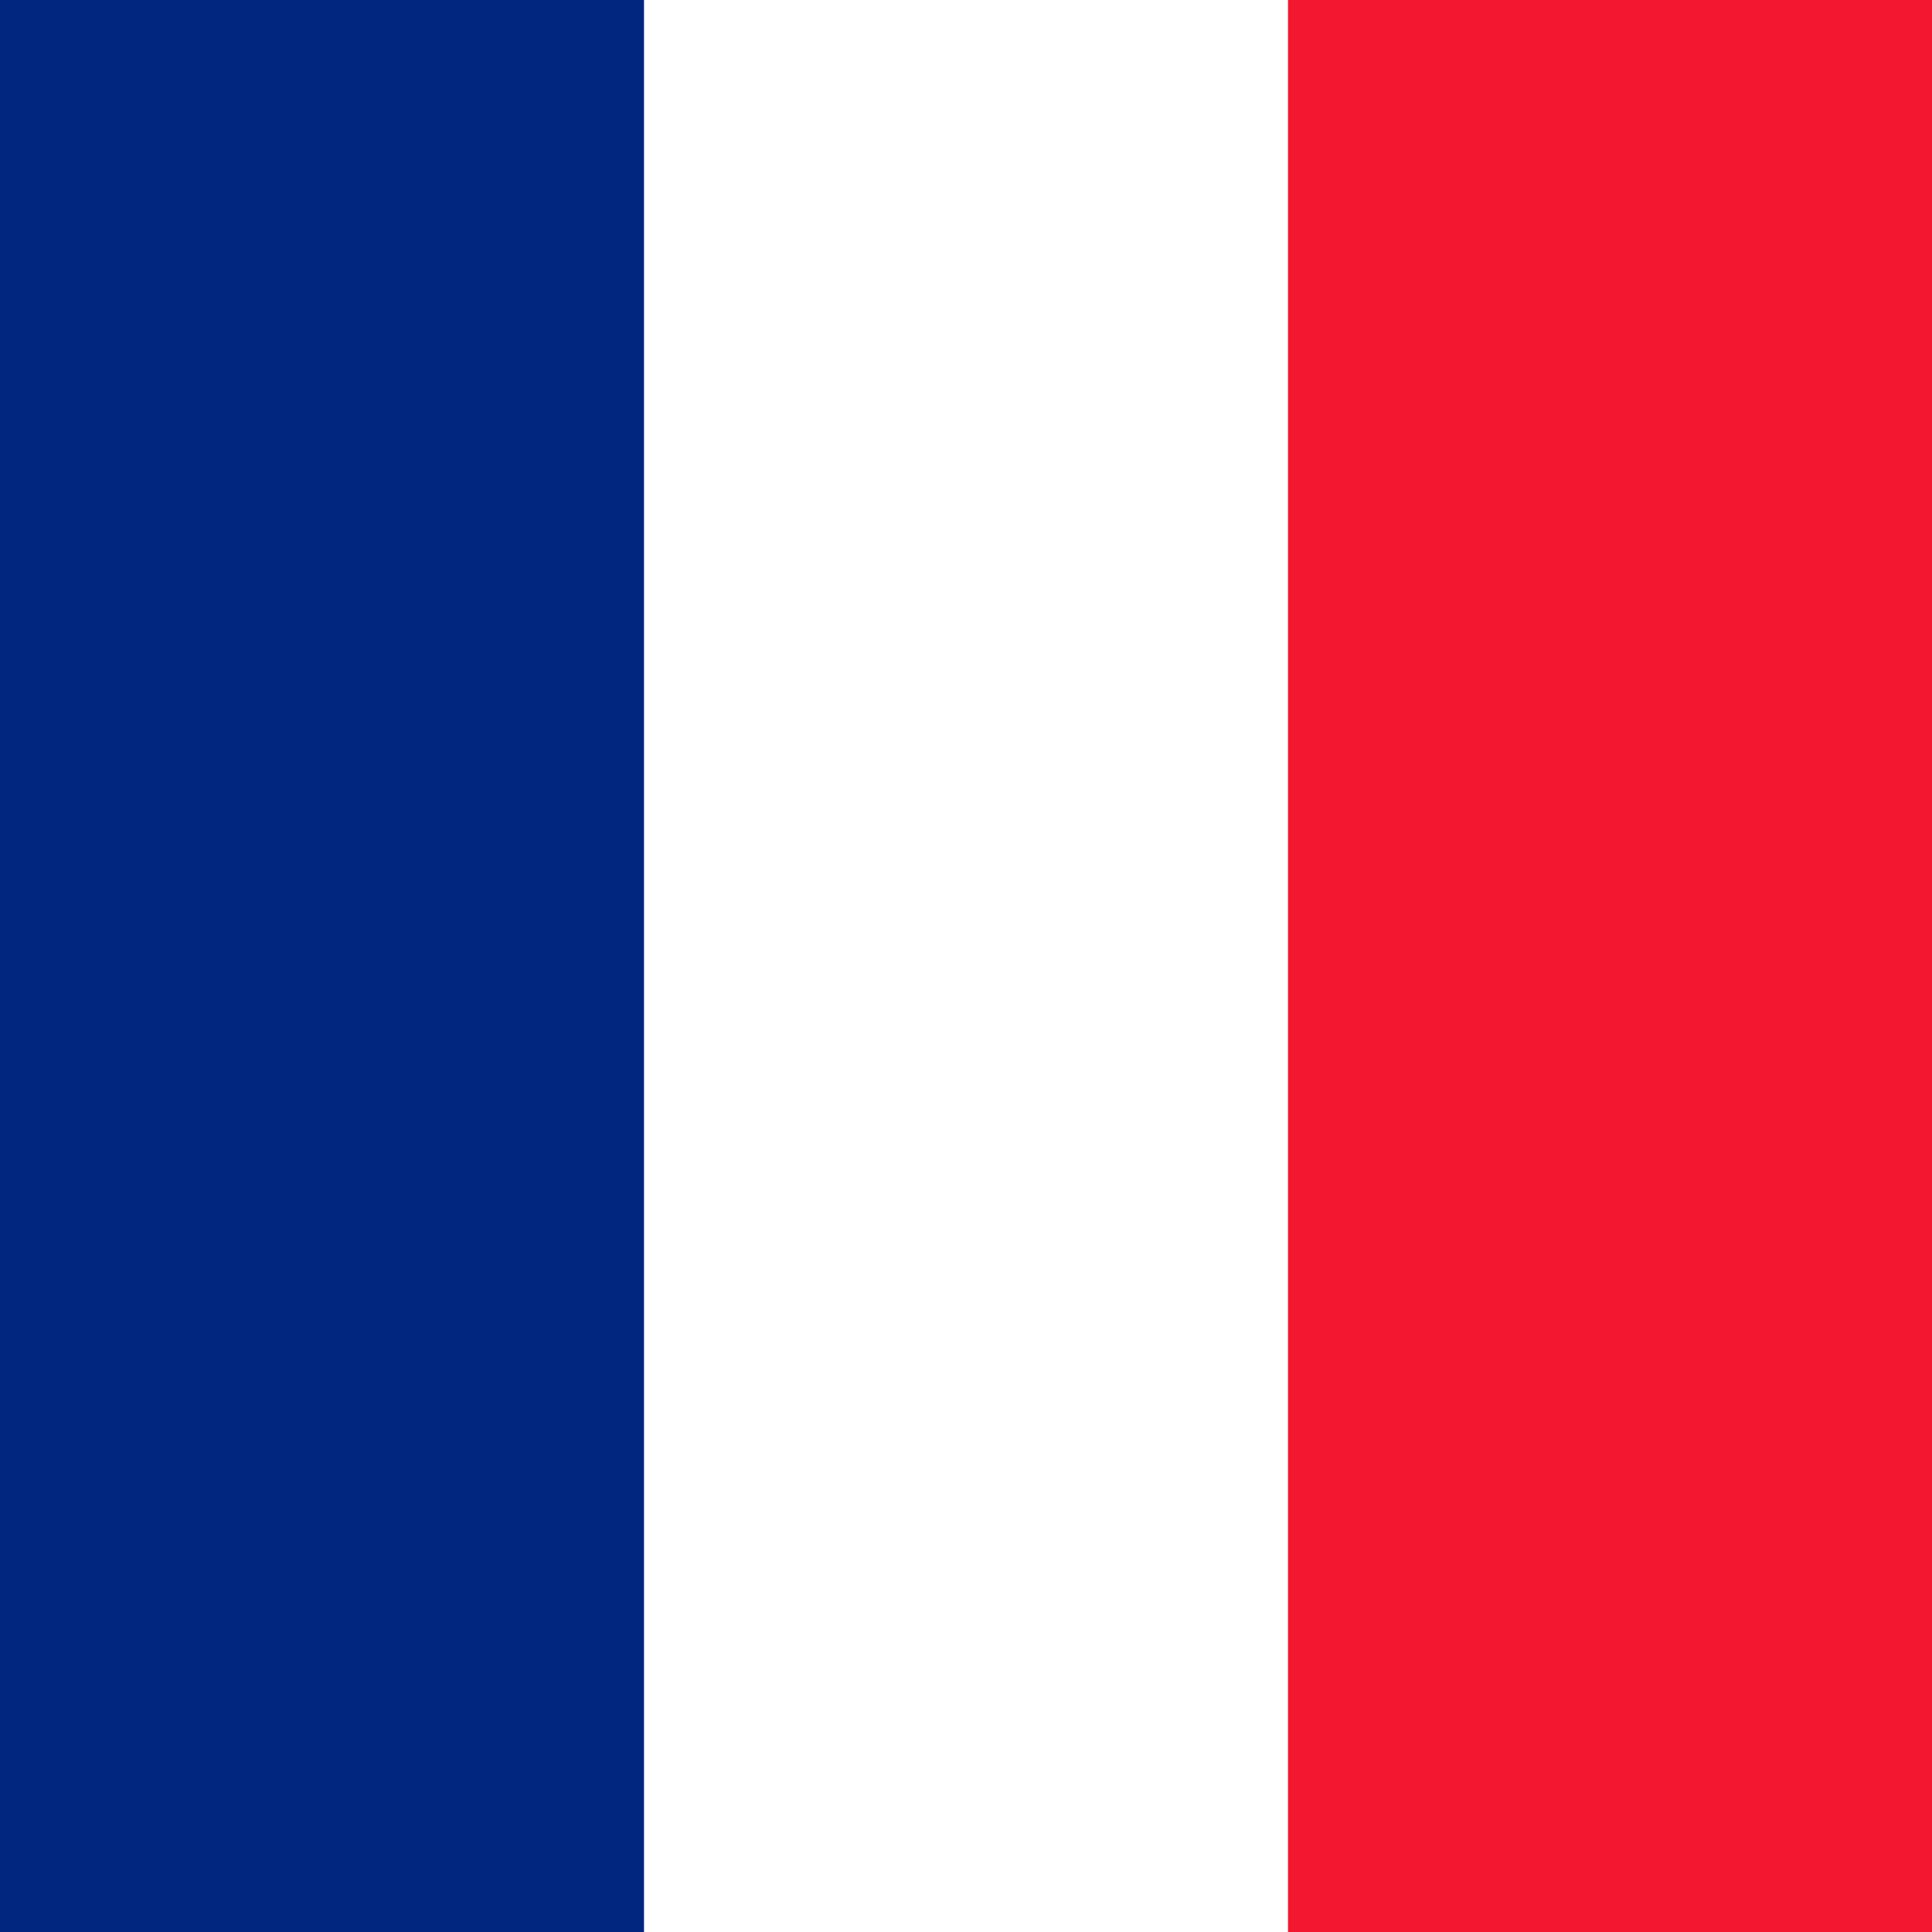
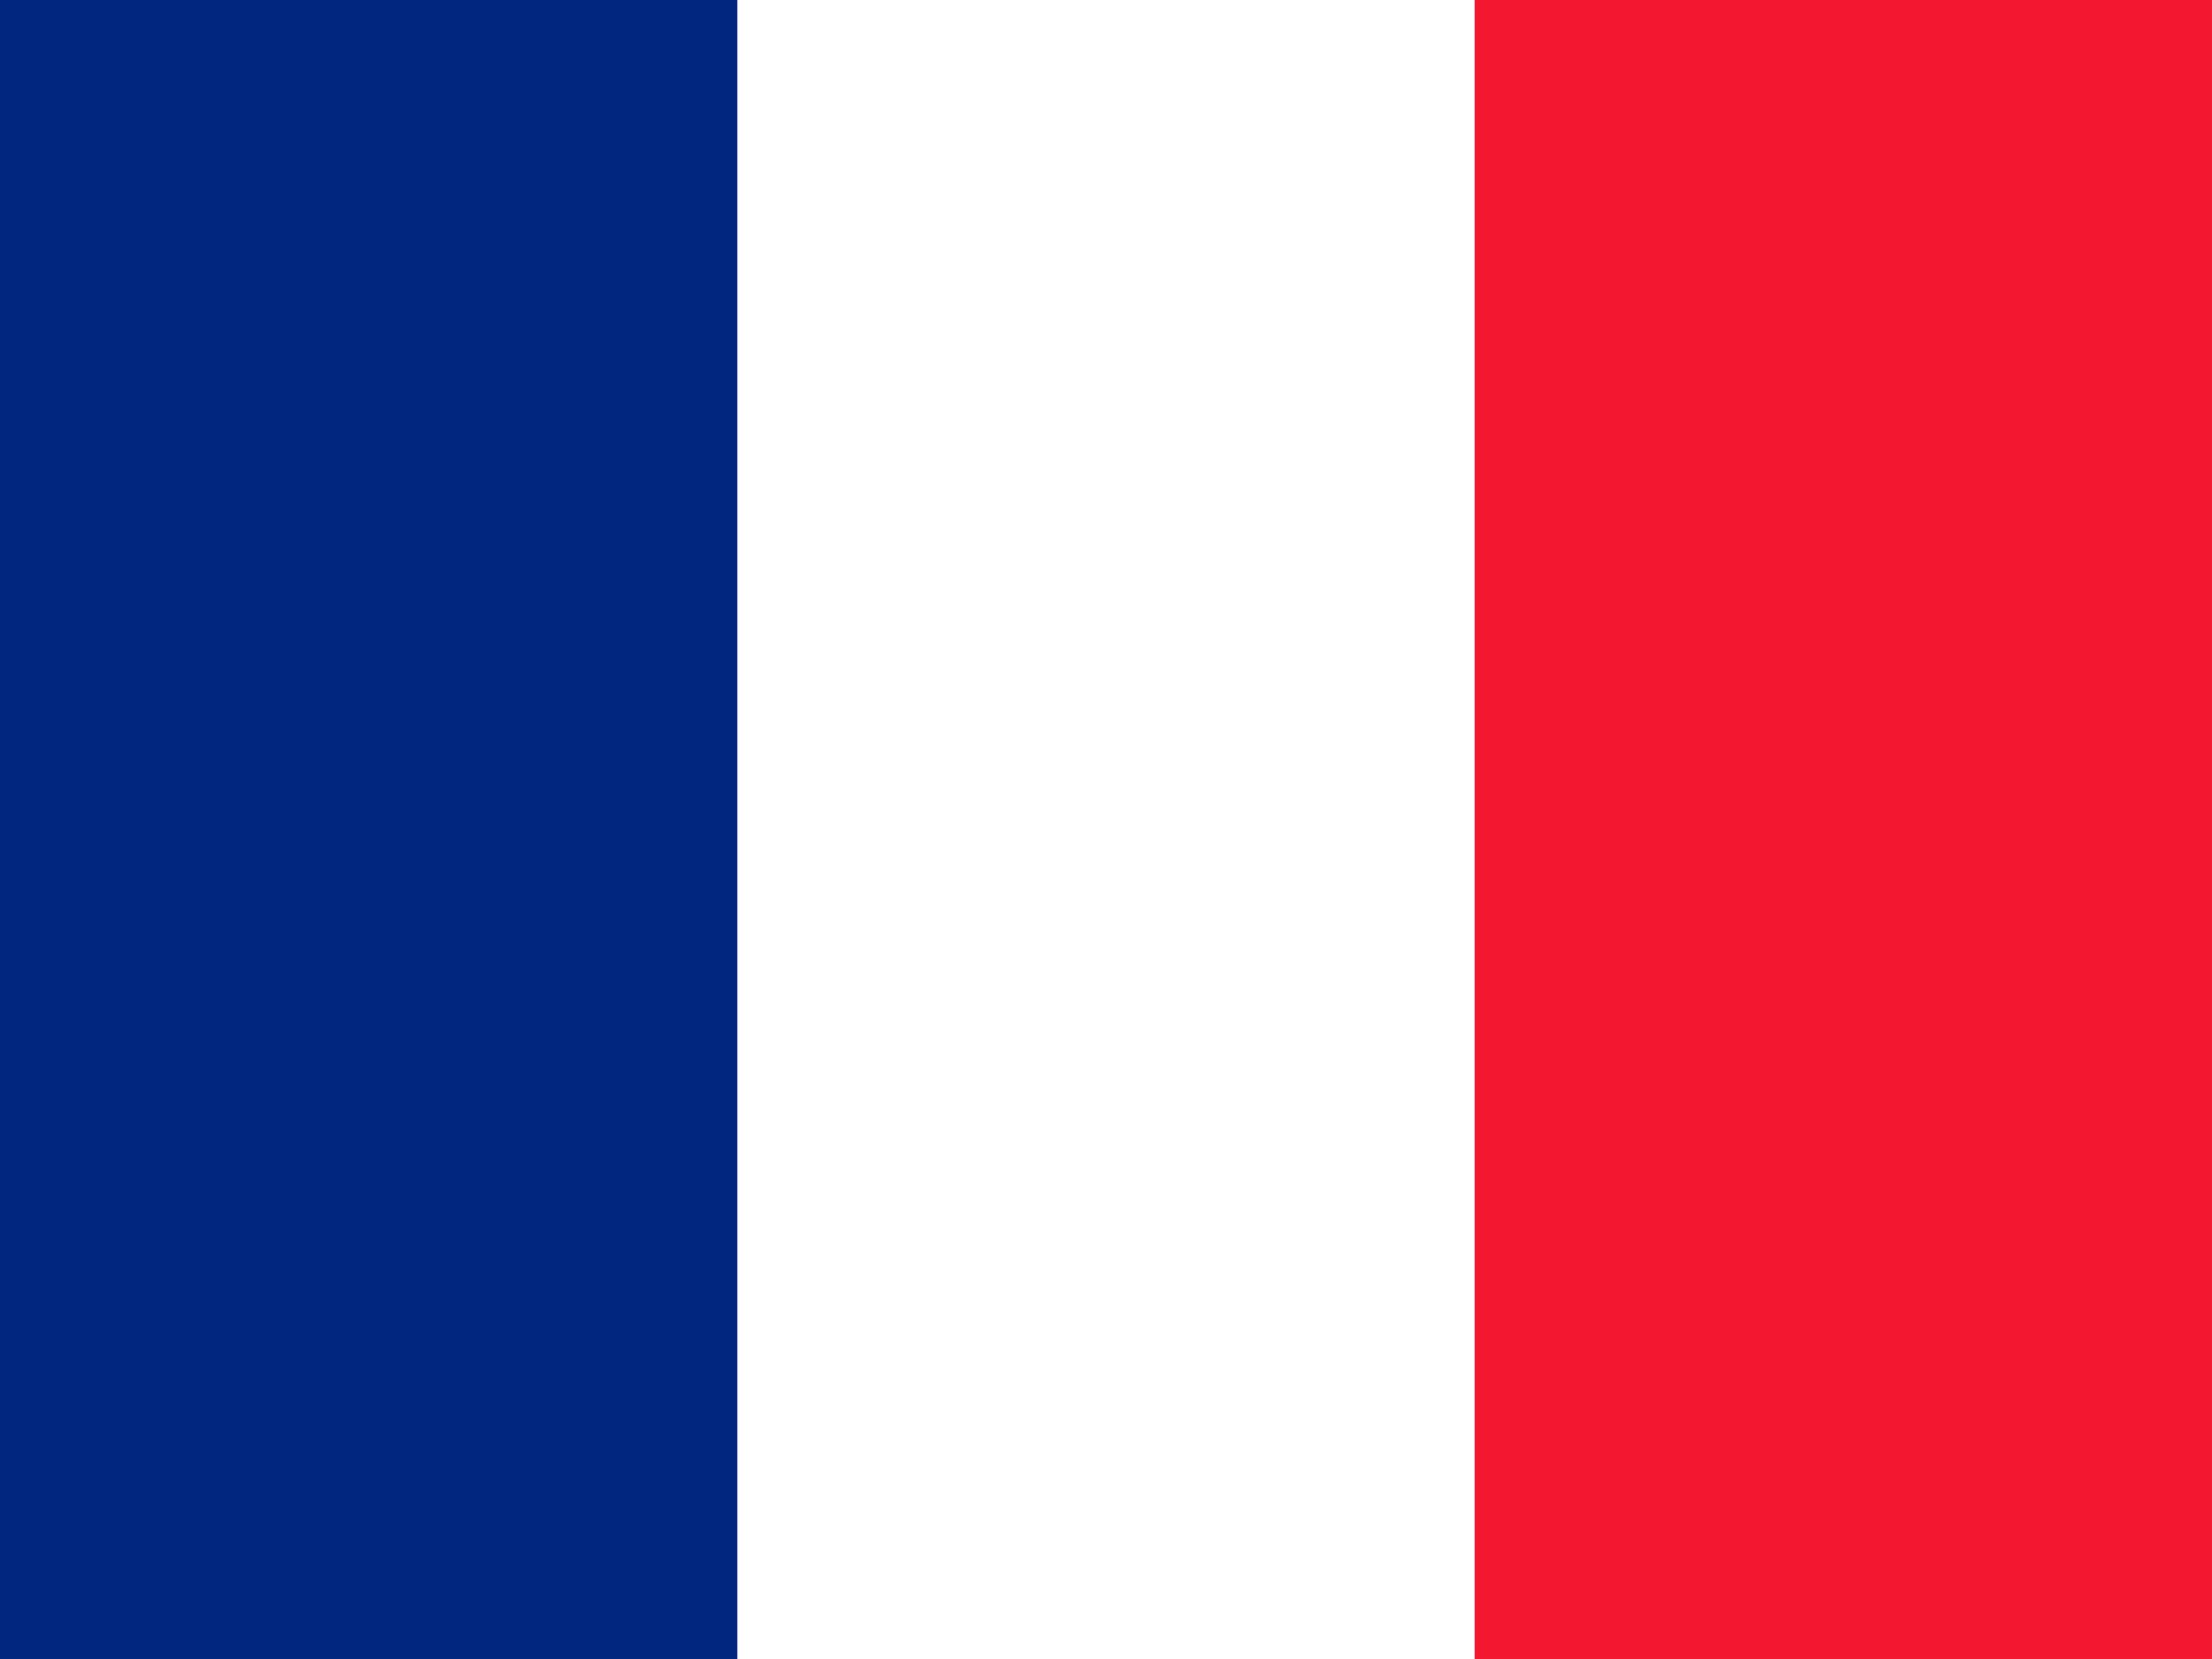
- <svg xmlns="http://www.w3.org/2000/svg" height="512" width="512" viewBox="0 0 512 512" id="flag-icon-css-re">
+ <svg xmlns="http://www.w3.org/2000/svg" height="480" width="640" viewBox="0 0 640 480" id="flag-icon-css-re">
  <g fill-rule="evenodd" stroke-width="1pt">
-     <path fill="#fff" d="M0 0h512.005v512H0z" />
-     <path fill="#00267f" d="M0 0h170.667v512H0z" />
-     <path fill="#f31830" d="M341.333 0H512v512H341.333z" />
+     <path fill="#fff" d="M0 0h640v479.997H0z" />
+     <path fill="#00267f" d="M0 0h213.331v479.997H0z" />
+     <path fill="#f31830" d="M426.663 0h213.331v479.997H426.663z" />
  </g>
</svg>
